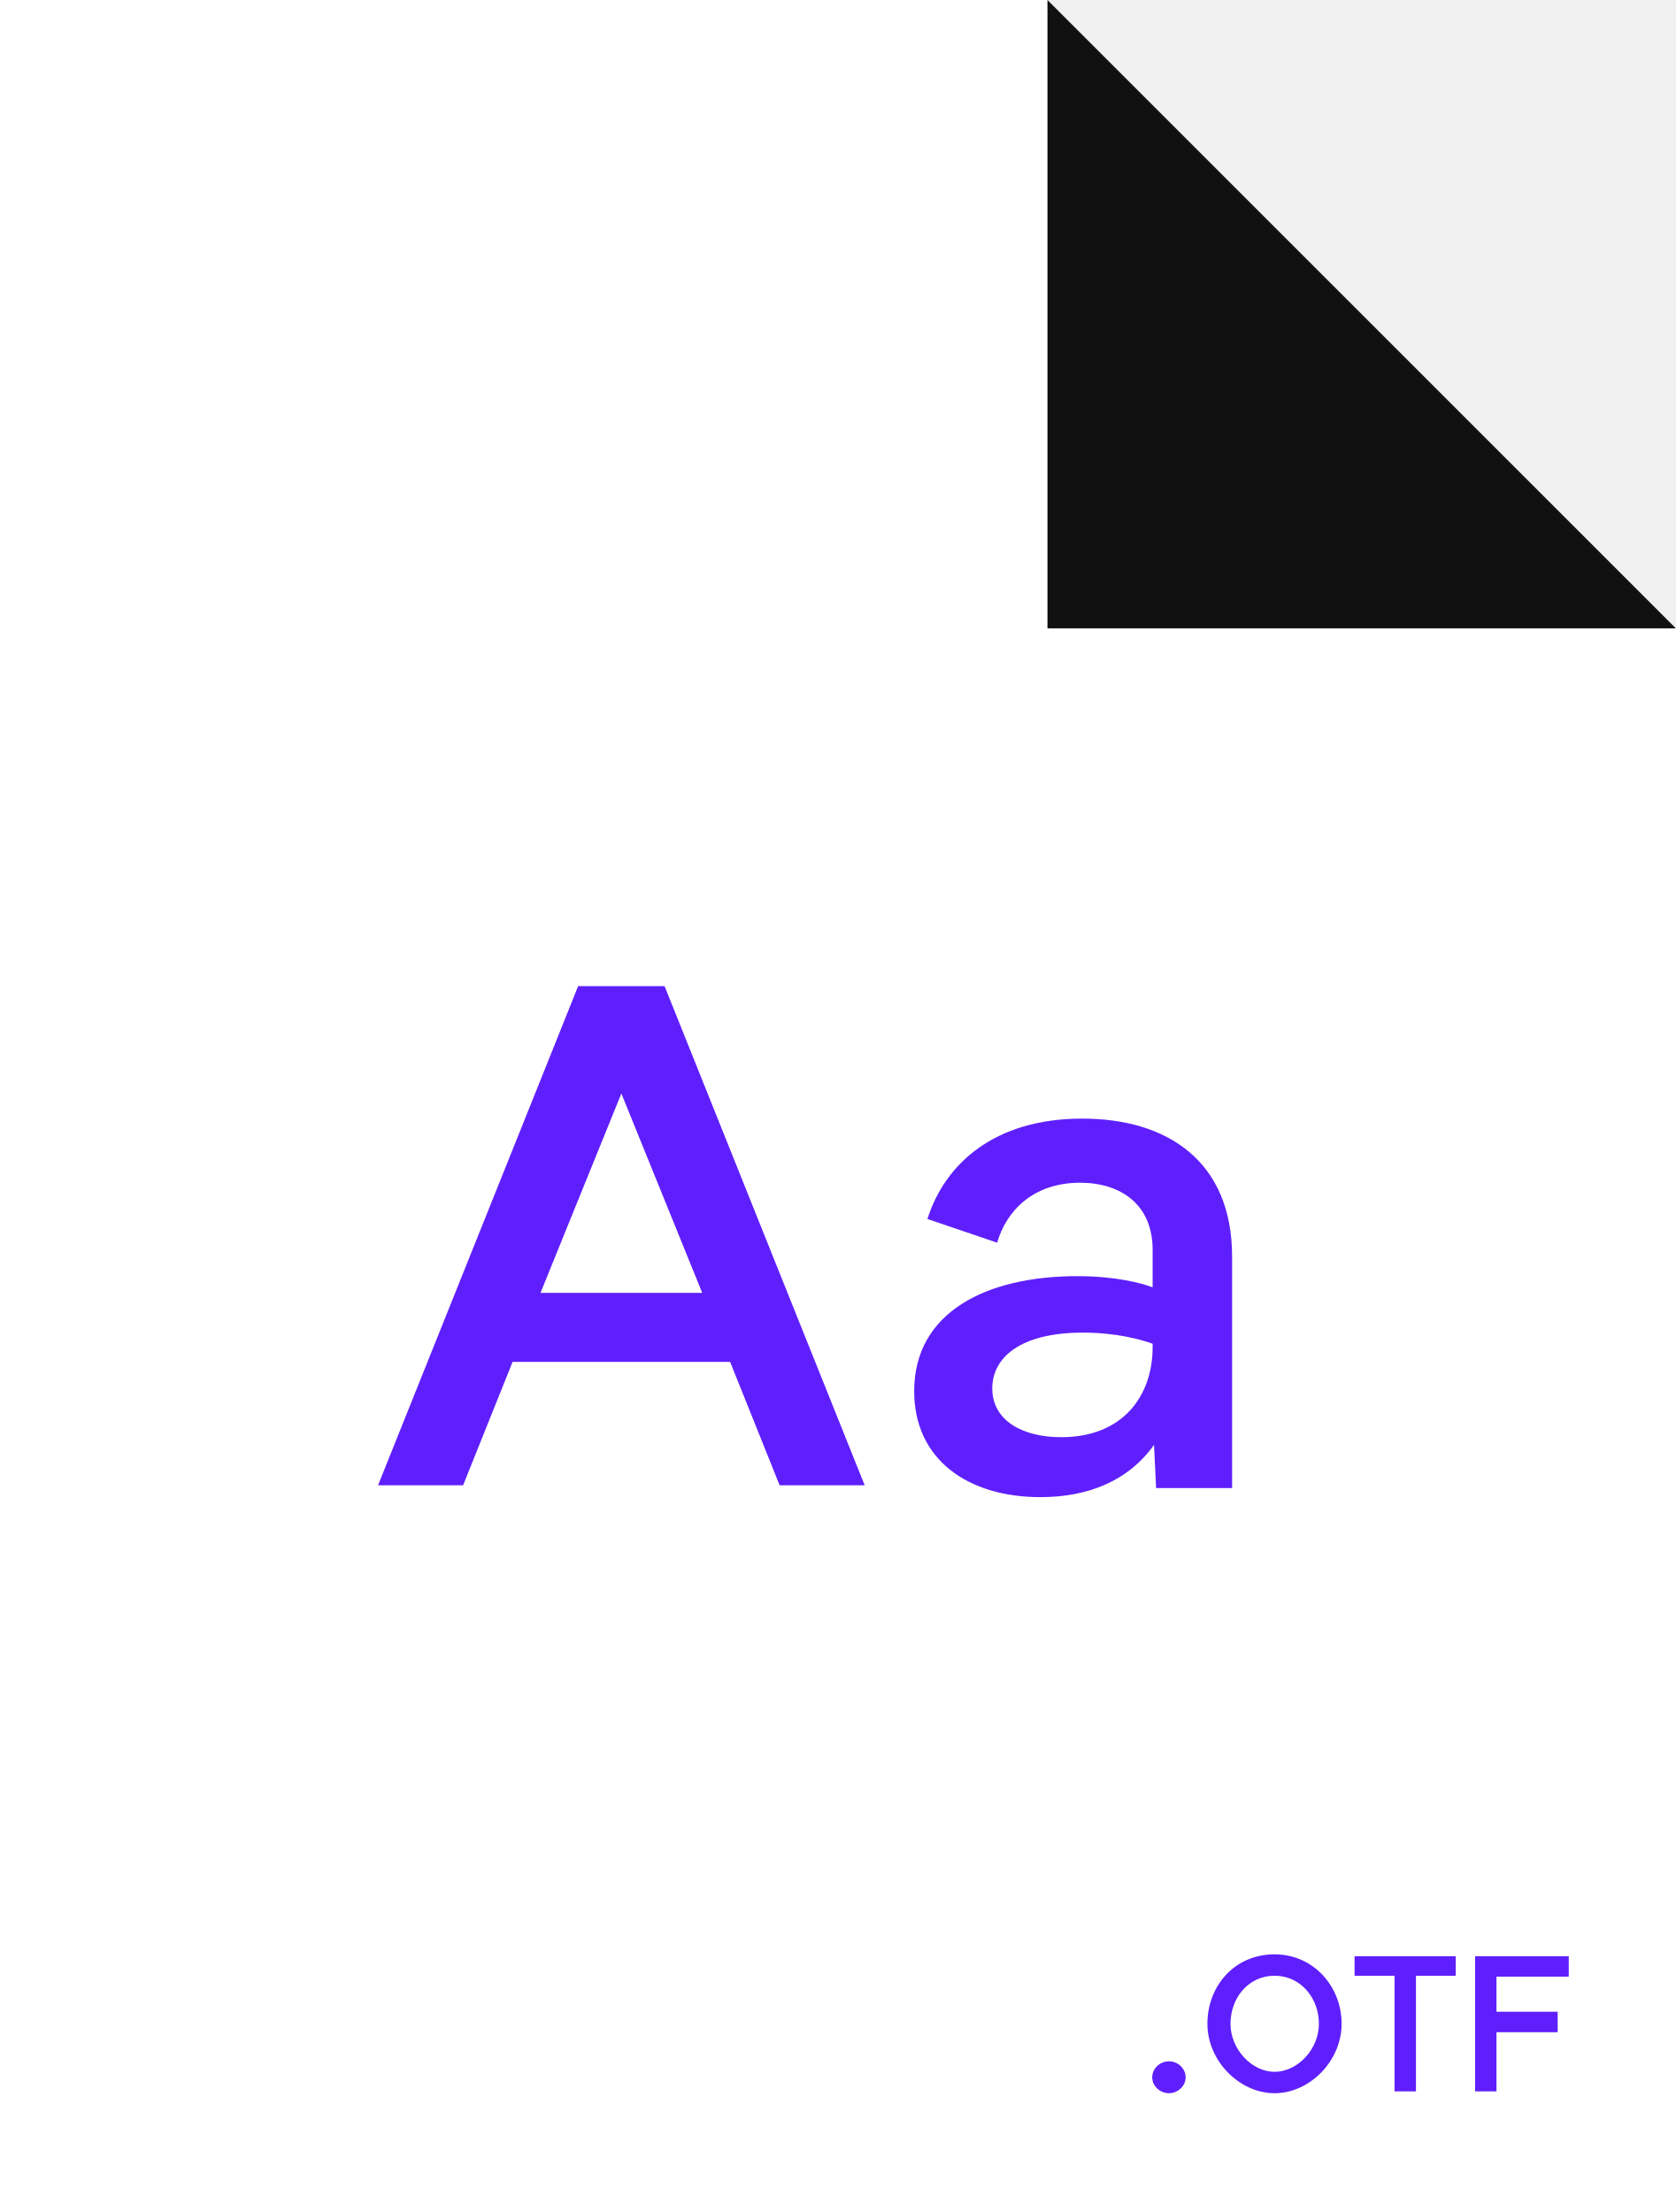
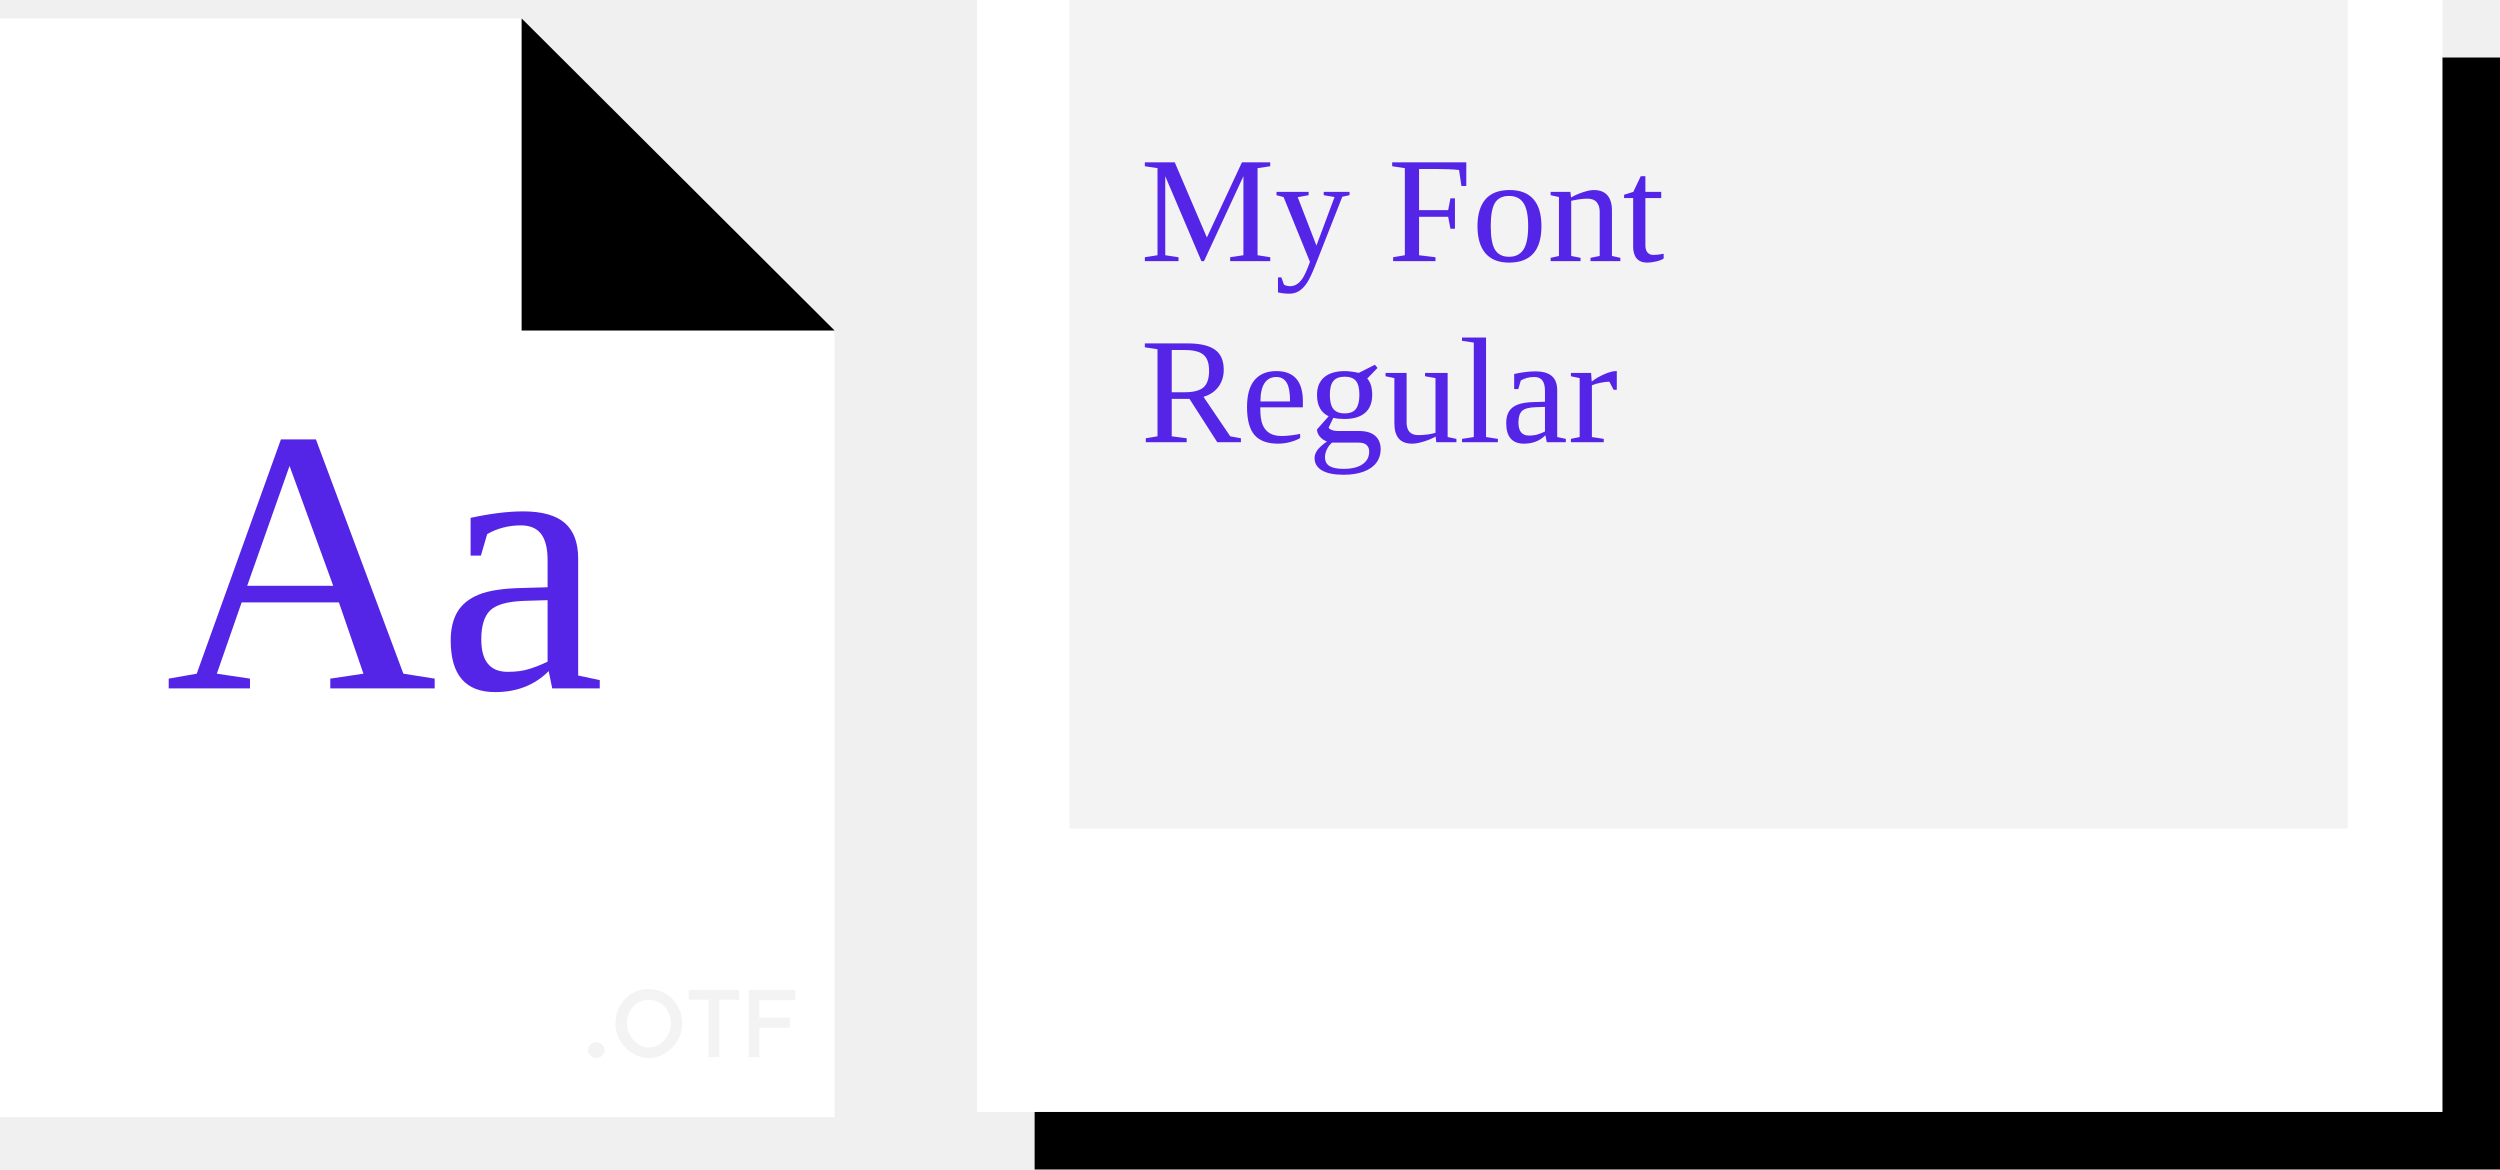
- <svg xmlns="http://www.w3.org/2000/svg" width="125" height="165" viewBox="0 0 125 165">
-   <g fill="none" fill-rule="evenodd">
-     <path fill="#FFF" d="M0 0v165h125V46.875L78.125 0z" />
-     <path fill="#111" d="M78.125 0v46.875H125z" />
-     <path fill="#5F1FFC" d="M46.344 81.568L40.312 96.44h12.064l-6.032-14.872zm11.804 29.224l-3.692-9.204H38.232l-3.692 9.204h-6.344L43.12 73.56h6.448l14.924 37.232h-6.344zm21.008-3.588c4.576 0 6.812-3.068 6.812-6.708v-.26c-.832-.312-2.704-.832-5.2-.832-4.68 0-6.76 1.872-6.76 4.16 0 2.392 2.236 3.64 5.148 3.64zM86.228 111l-.156-3.224c-1.924 2.704-4.94 3.9-8.476 3.9-5.408 0-9.412-2.808-9.412-7.904 0-5.876 5.356-8.58 12.168-8.58 2.86 0 4.784.52 5.616.832v-2.808c0-3.38-2.392-4.992-5.408-4.992-3.536 0-5.512 2.132-6.188 4.472l-5.2-1.768c1.3-4.108 4.992-7.488 11.544-7.488 6.344 0 11.18 3.172 11.18 10.296V111h-5.668zM87.184 153.76c.658 0 1.246.518 1.246 1.204 0 .63-.574 1.176-1.246 1.176s-1.246-.546-1.246-1.176c0-.686.588-1.204 1.246-1.204zm7.882 2.38c-2.604 0-5.012-2.394-5.012-5.18 0-2.786 1.988-5.18 5.012-5.18 2.898 0 4.998 2.394 4.998 5.18 0 2.786-2.394 5.18-4.998 5.18zm0-1.596c1.708 0 3.304-1.68 3.304-3.584 0-1.904-1.344-3.584-3.304-3.584-1.974 0-3.29 1.68-3.29 3.584 0 1.904 1.596 3.584 3.29 3.584zm13.51-8.624v1.456h-2.968V156h-1.596v-8.624h-2.982v-1.456h7.546zm8.428 1.526h-5.39v2.618h4.564v1.526h-4.564V156h-1.596v-10.08h6.986v1.526z" />
+ <svg xmlns="http://www.w3.org/2000/svg" version="1.1" id="Layer_1" x="0px" y="0px" width="530.199px" height="248.025px" viewBox="0 0 530.199 248.025" enable-background="new 0 0 530.199 248.025" xml:space="preserve">
+   <g id="Checkout" transform="translate(-405, -436)">
+     <g id="otf" transform="translate(405, 436)">
+       <g id="Group-2">
+         <g id="Fill-1">
+           <polygon fill="#FFFFFF" points="0,3.903 0,236.903 177,236.903 177,70.096 110.625,3.903     " />
+           <polygon id="Fill-2" points="110.625,3.903 110.625,70.096 177,70.096     " />
+         </g>
+       </g>
+     </g>
  </g>
+   <path id="_x2E_OTF" fill="#F3F3F3" d="M126.453,221.031c0.932,0,1.764,0.731,1.764,1.7c0,0.89-0.813,1.661-1.764,1.661  s-1.764-0.771-1.764-1.661C124.688,221.762,125.521,221.031,126.453,221.031z M137.613,224.392c-3.687,0-7.097-3.381-7.097-7.315  c0-3.934,2.815-7.315,7.097-7.315c4.104,0,7.077,3.381,7.077,7.315C144.691,221.011,141.301,224.392,137.613,224.392z   M137.613,222.138c2.419,0,4.678-2.372,4.678-5.061c0-2.689-1.903-5.061-4.678-5.061c-2.795,0-4.659,2.372-4.659,5.061  C132.955,219.766,135.215,222.138,137.613,222.138z M156.744,209.96v2.056h-4.203v12.178h-2.26v-12.178h-4.223v-2.056H156.744z   M168.678,212.115h-7.632v3.697h6.463v2.155h-6.463v6.227h-2.26V209.96h9.892V212.115z" />
+   <rect x="219.424" y="12.199" width="310.775" height="235.826" />
+   <rect x="207.224" y="0" fill="#FFFFFF" width="310.775" height="235.826" />
+   <g>
+     <g>
+       <text transform="matrix(1 0 0 1 35 146)">
+         <tspan x="0" y="0" fill="#5425E7" font-size="80">Aa</tspan>
+       </text>
+     </g>
+   </g>
+   <rect x="226.813" y="0" fill="#F3F3F3" width="271.094" height="175.724" />
+   <rect x="241.876" y="31.912" fill="none" width="181.716" height="114.905" />
+   <text transform="matrix(1 0 0 1 241.8755 55.3814)">
+     <tspan x="0" y="0" fill="#5425E7" class="otfLogoTextSpecimenName" font-size="32">My Font</tspan>
+     <tspan class="otfLogoTextSpecimenVariant" x="0" y="38.4" fill="#5425E7" font-size="32">Regular </tspan>
+   </text>
</svg>
